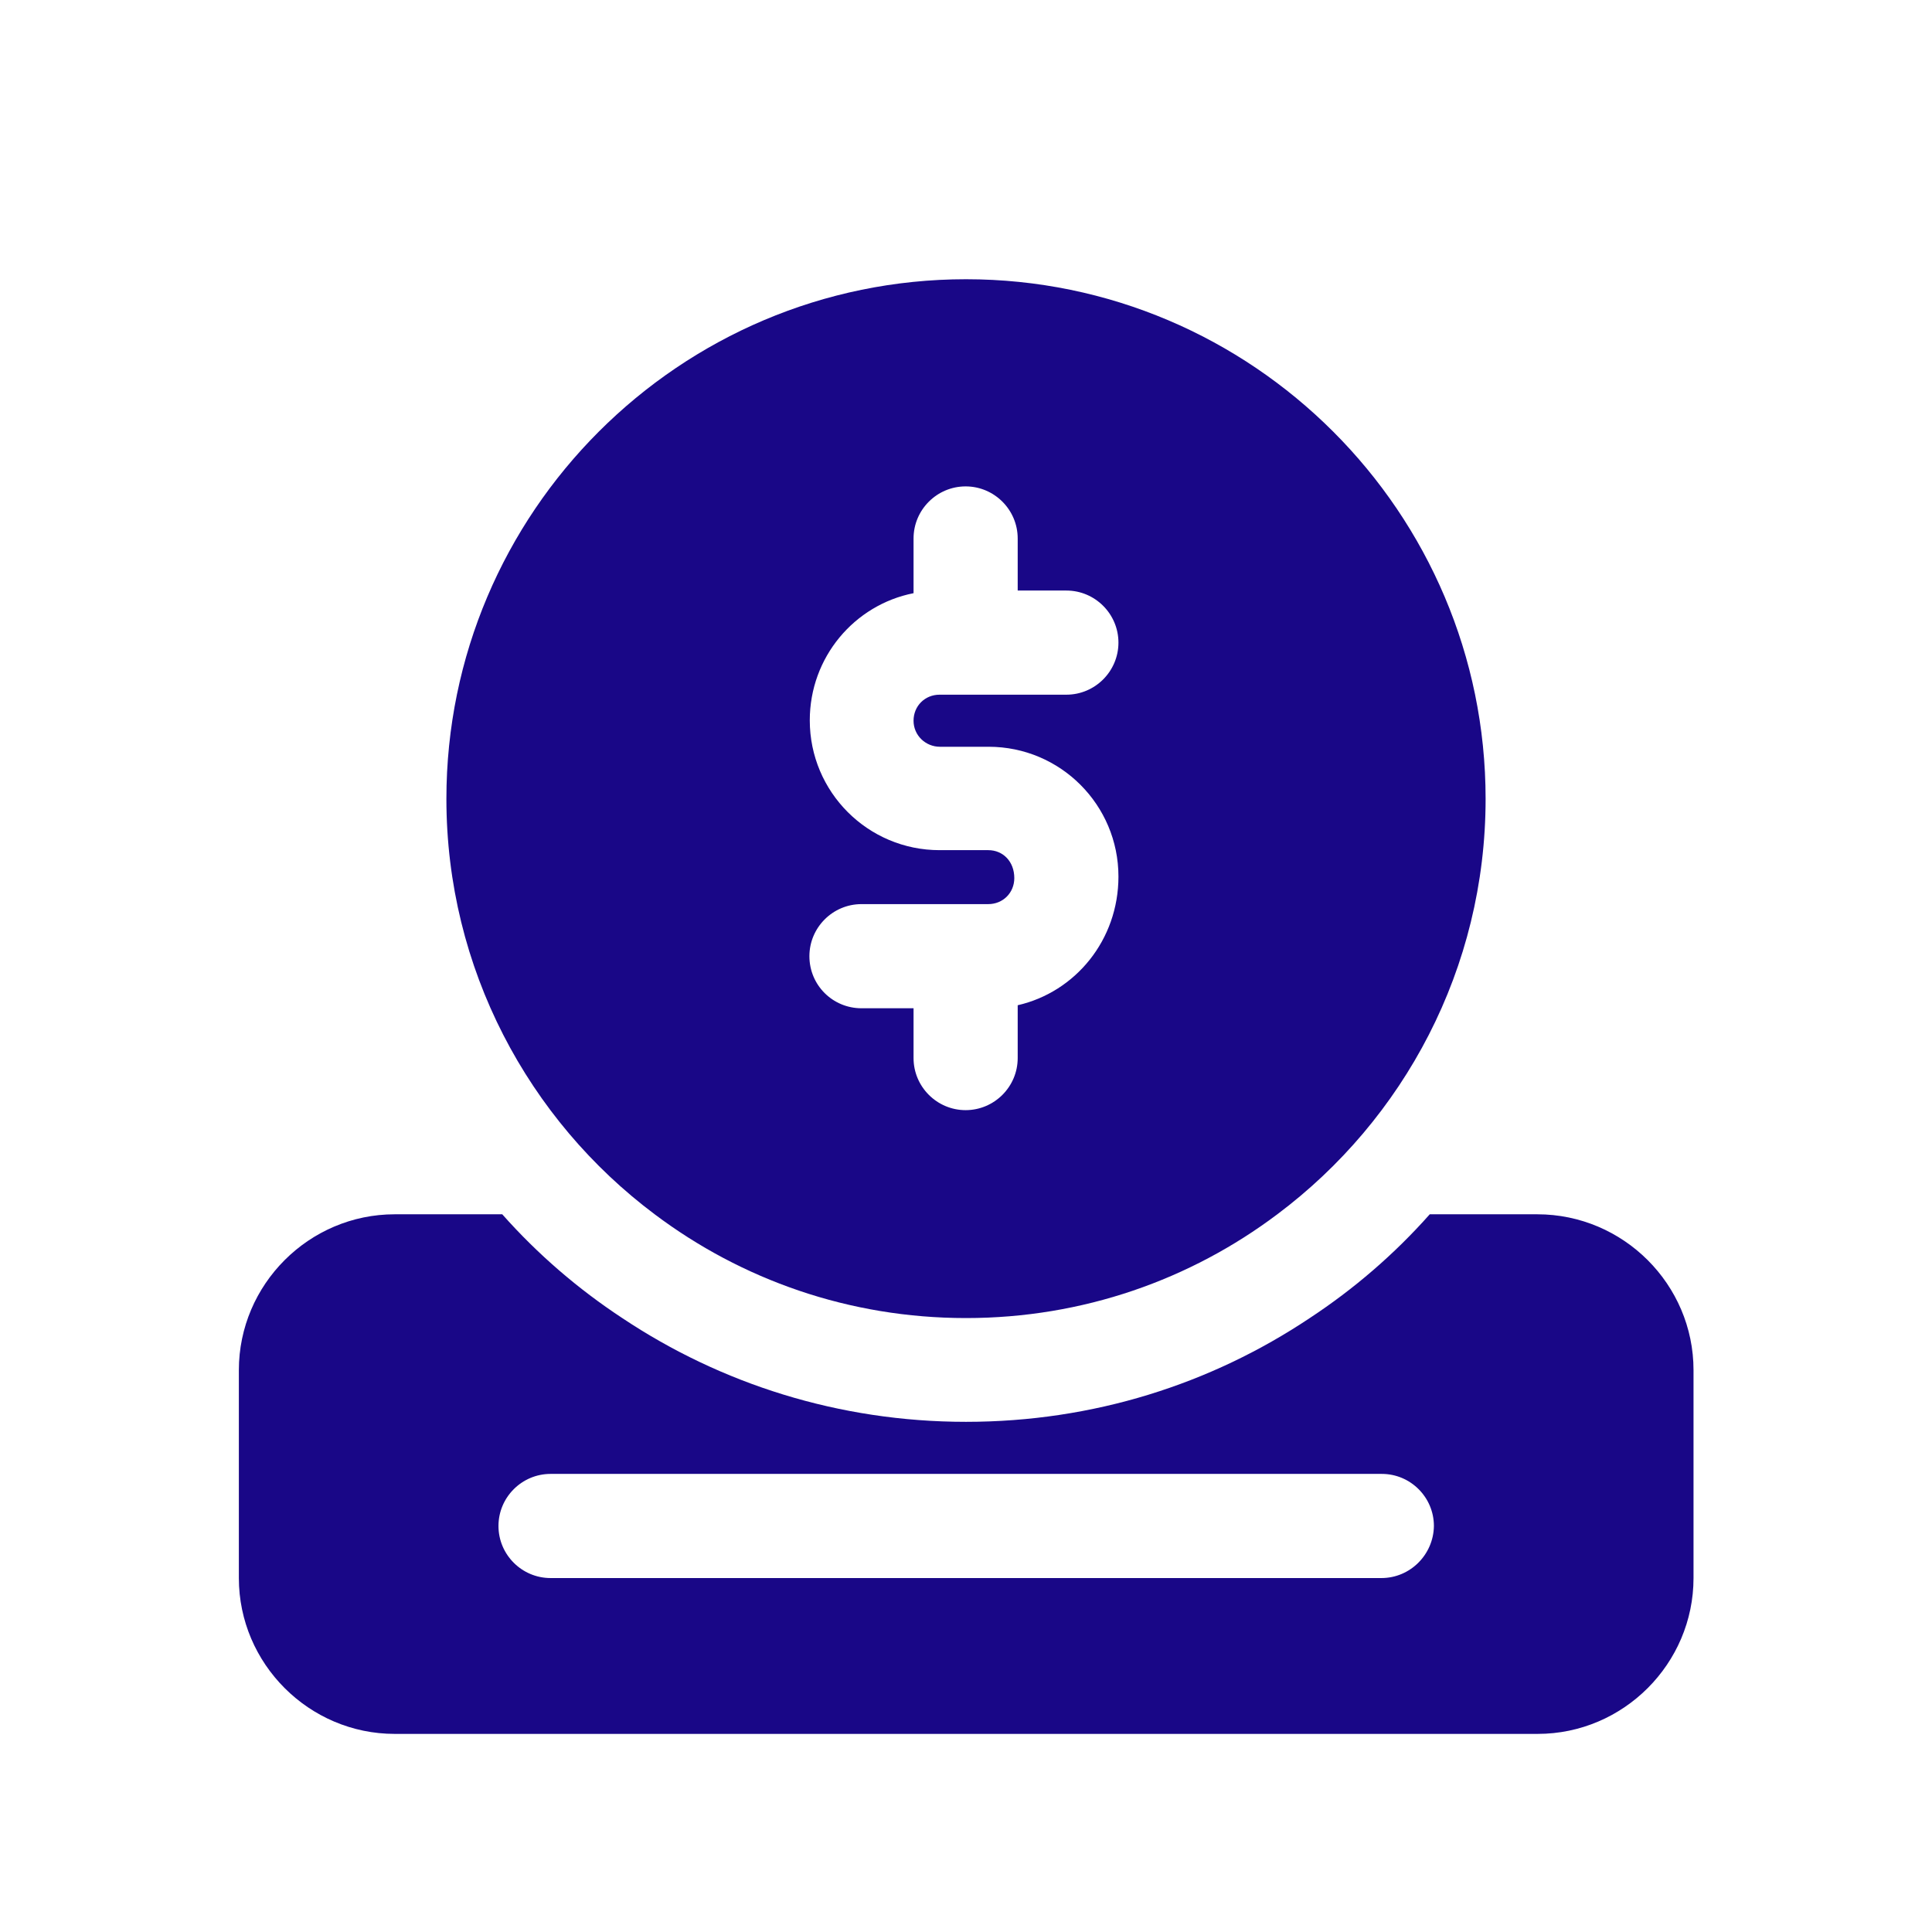
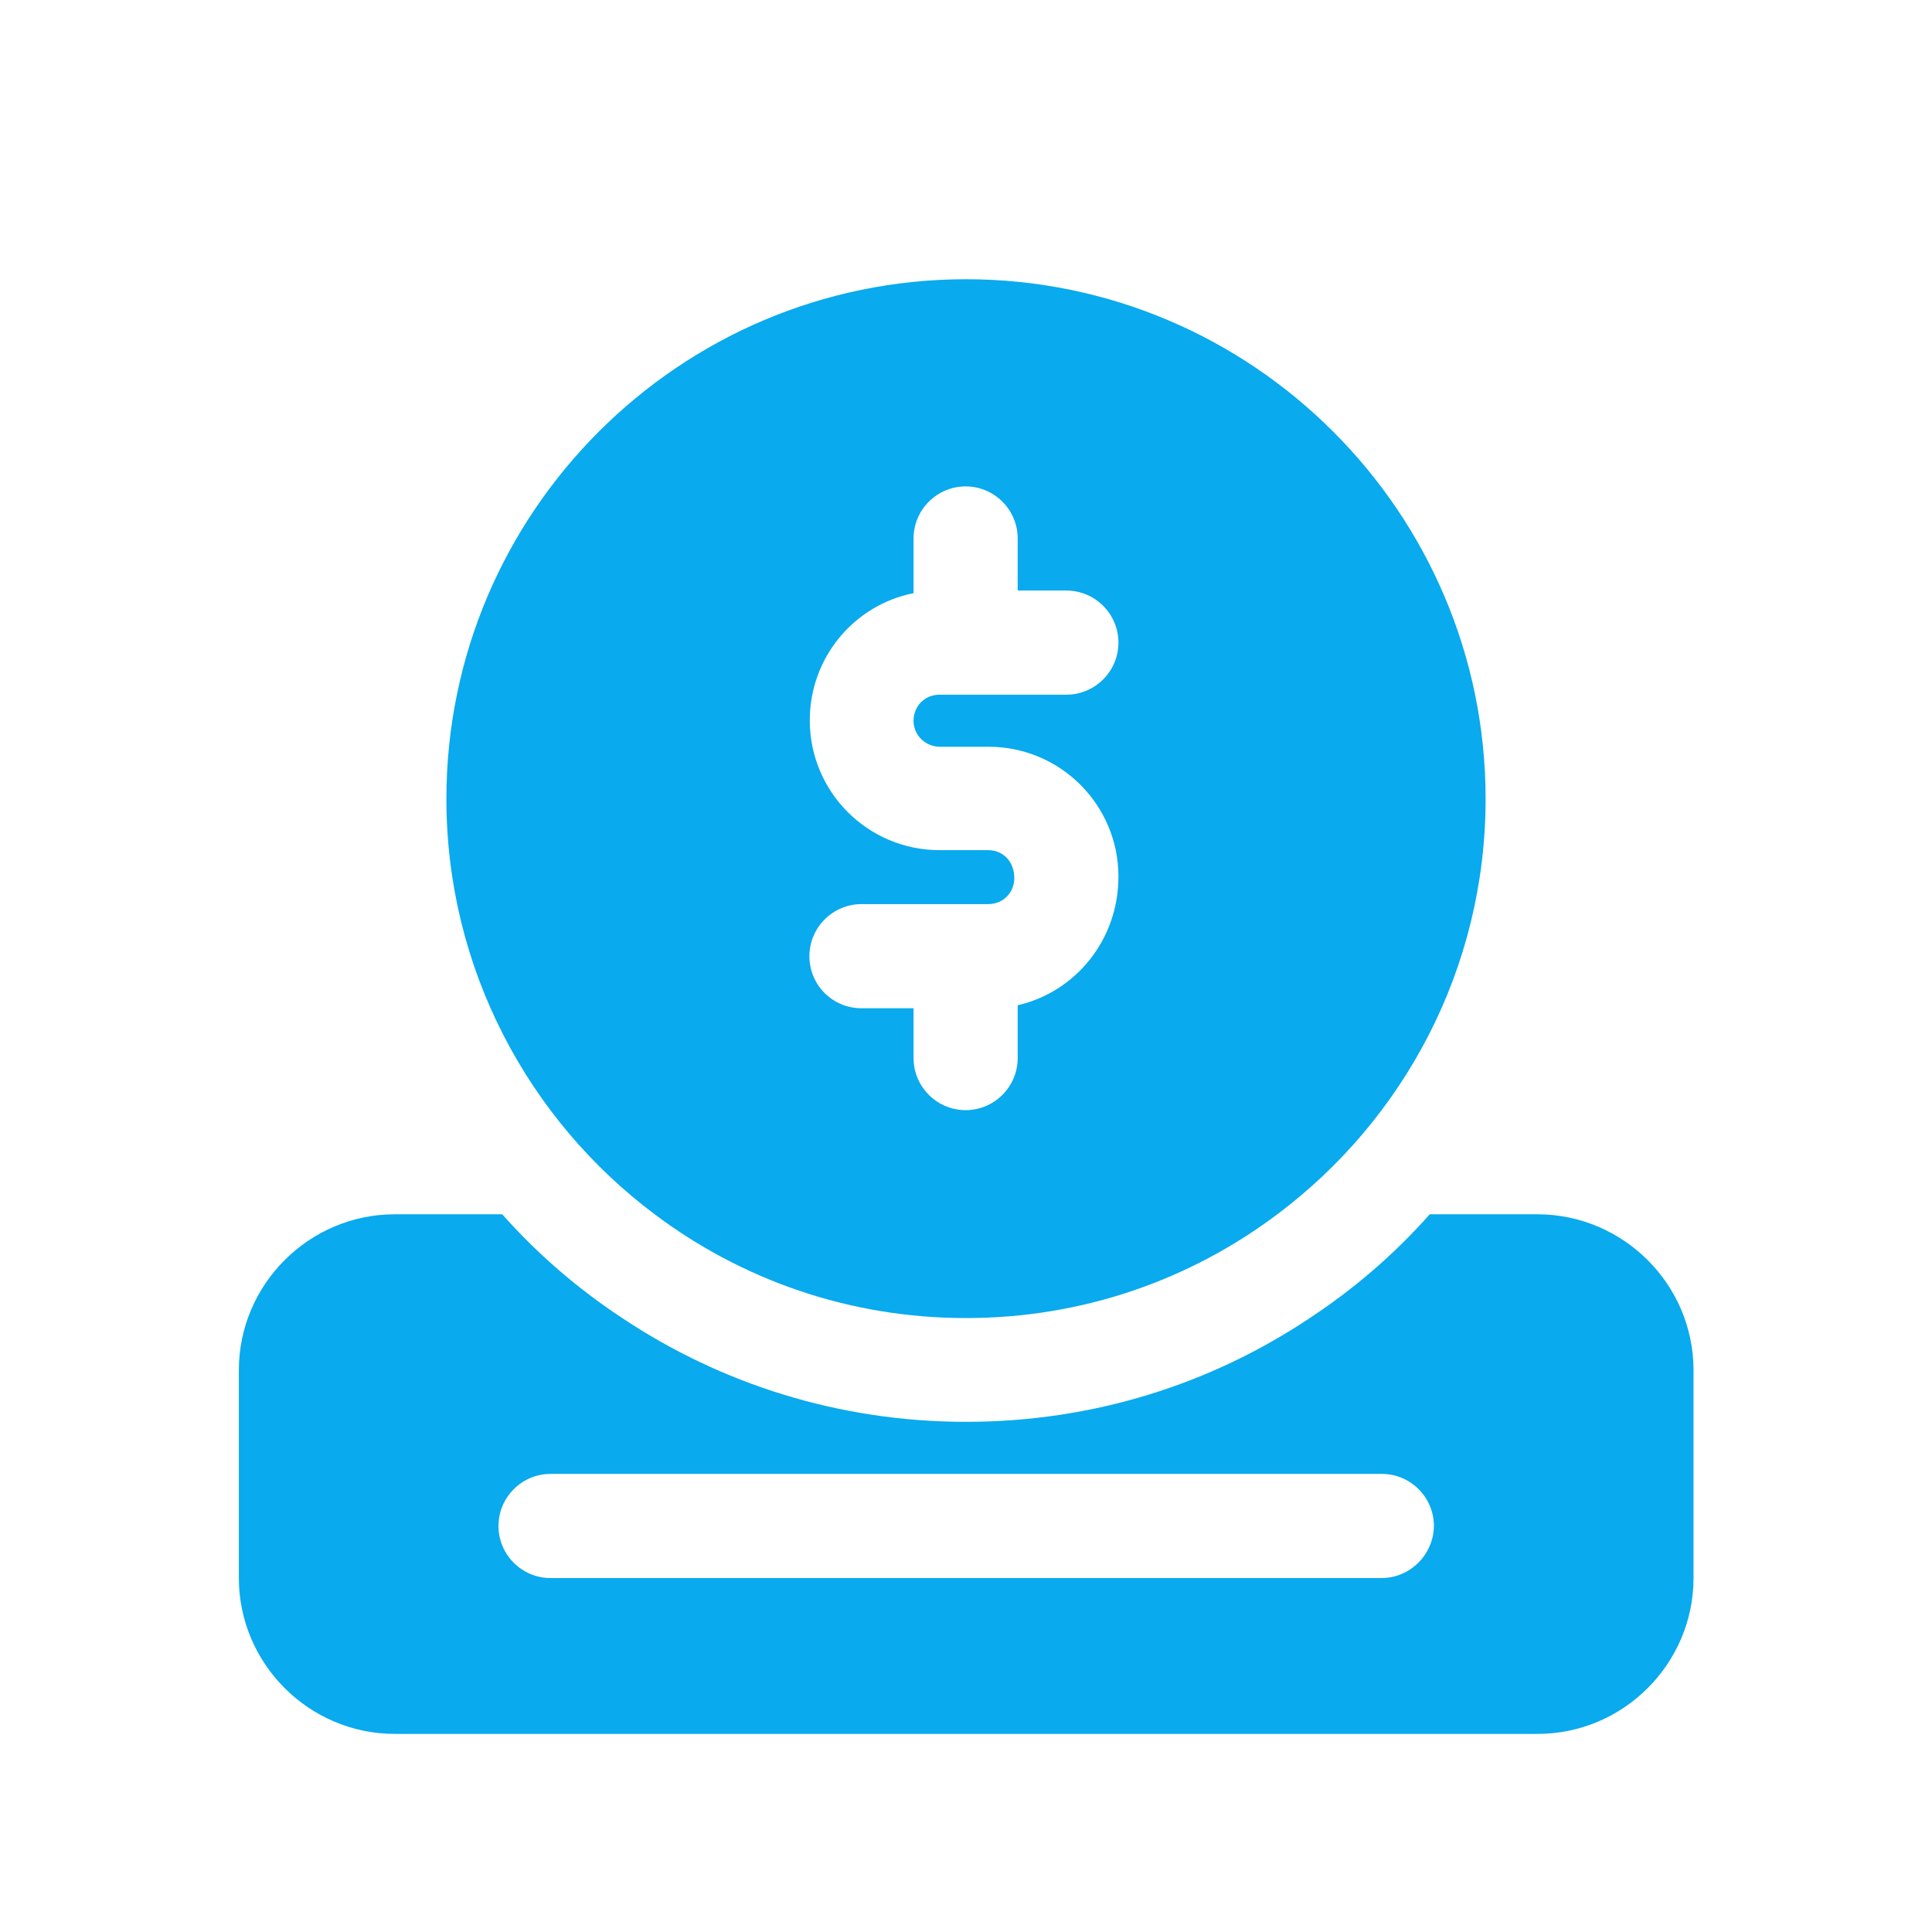
<svg xmlns="http://www.w3.org/2000/svg" version="1.1" id="Capa_1" x="0px" y="0px" viewBox="0 0 512 512" style="enable-background:new 0 0 512 512;" xml:space="preserve">
  <style type="text/css">
- 	.st0{fill:#190787;}
+ 	.st0{fill:#09AAEE;}
</style>
  <g>
    <g>
      <g>
        <path d="M-105.8,58.7C-105.8,58.7-105.8,58.7-105.8,58.7C-105.7,58.7-105.7,58.7-105.8,58.7C-105.7,58.7-105.7,58.7-105.8,58.7z" />
        <path d="M-105.7,58.7c0,0,0.1-0.1,0.1-0.1C-105.6,58.5-105.6,58.6-105.7,58.7z" />
        <path d="M-105.6,58.5C-105.5,58.4-105.5,58.4-105.6,58.5L-105.6,58.5z" />
      </g>
    </g>
  </g>
  <path class="st0" d="M407.4,321.8h-28.5c-9.4,10.6-20.1,19.8-31.8,27.5c-26.2,17.5-57.4,27.5-91.1,27.5s-65-10.1-91.1-27.5  c-11.7-7.7-22.4-16.9-31.8-27.5h-28.5c-22.7,0-41.3,18.6-41.3,41.3v55.1c0,22.7,18.6,41.3,41.3,41.3h302.9  c22.7,0,41.3-18.6,41.3-41.3v-55.1C448.8,340.4,430.2,321.8,407.4,321.8z M366.1,418.2H145.9c-7.6,0-13.8-6.2-13.8-13.8  c0-7.6,6.2-13.8,13.8-13.8h220.3c7.6,0,13.8,6.2,13.8,13.8C379.9,412,373.7,418.2,366.1,418.2z M256,74  c-75.9,0-137.7,61.8-137.7,137.7c0,45,21.8,85.1,55.2,110.1c23,17.3,51.5,27.5,82.5,27.5s59.5-10.2,82.5-27.5  c33.5-25.1,55.2-65.1,55.2-110.1C393.7,135.8,331.9,74,256,74z M249.1,197.9h12.9c19,0,34.4,15.4,34.4,34.4  c0,16.8-11.4,30.6-26.7,34.1v14c0,7.6-6.2,13.8-13.8,13.8c-7.6,0-13.8-6.2-13.8-13.8v-13.2h-13.8c-7.6,0-13.8-6.1-13.8-13.8  c0-7.6,6.2-13.8,13.8-13.8h33.6c3.9,0,6.9-3,6.9-6.9c0-4.4-3-7.4-6.9-7.4h-12.9c-19,0-34.4-15.4-34.4-34.4  c0-16.7,11.8-30.6,27.5-33.7v-14.5c0-7.6,6.2-13.8,13.8-13.8c7.6,0,13.8,6.2,13.8,13.8v13.8h12.9c7.6,0,13.8,6.2,13.8,13.8  s-6.2,13.8-13.8,13.8h-33.6c-3.9,0-6.9,3-6.9,6.9S245.3,197.9,249.1,197.9z" />
</svg>
